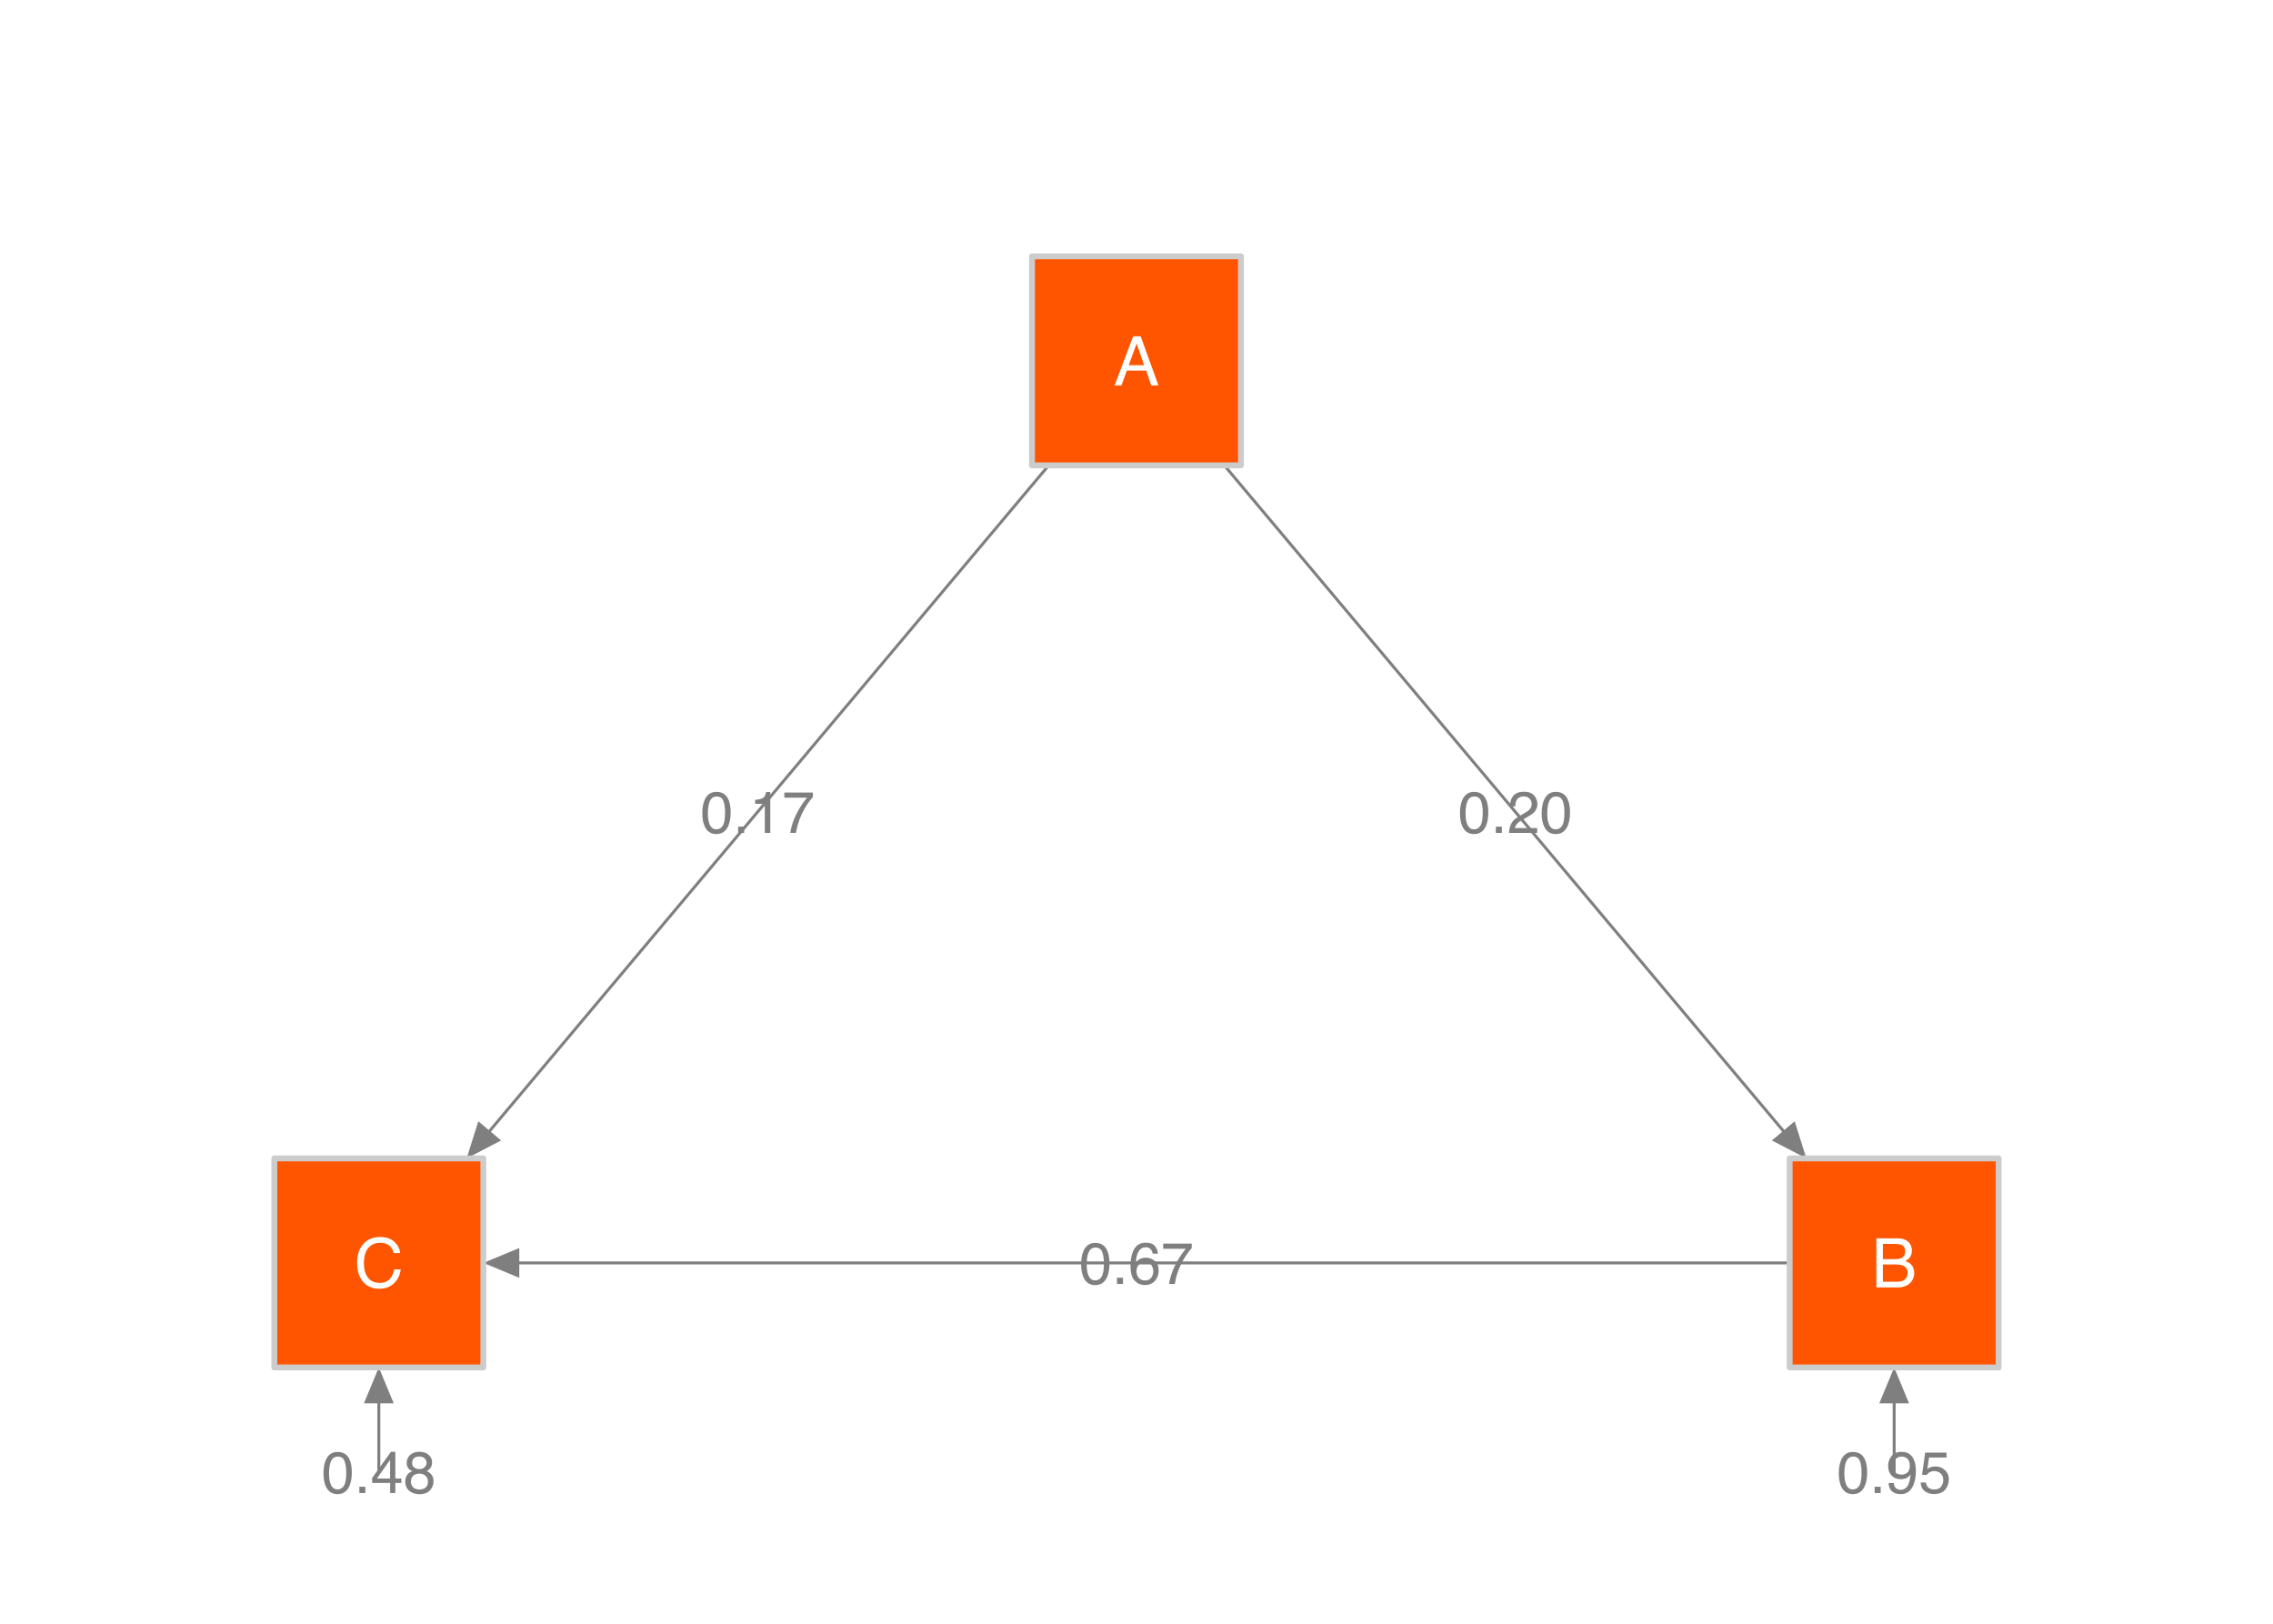
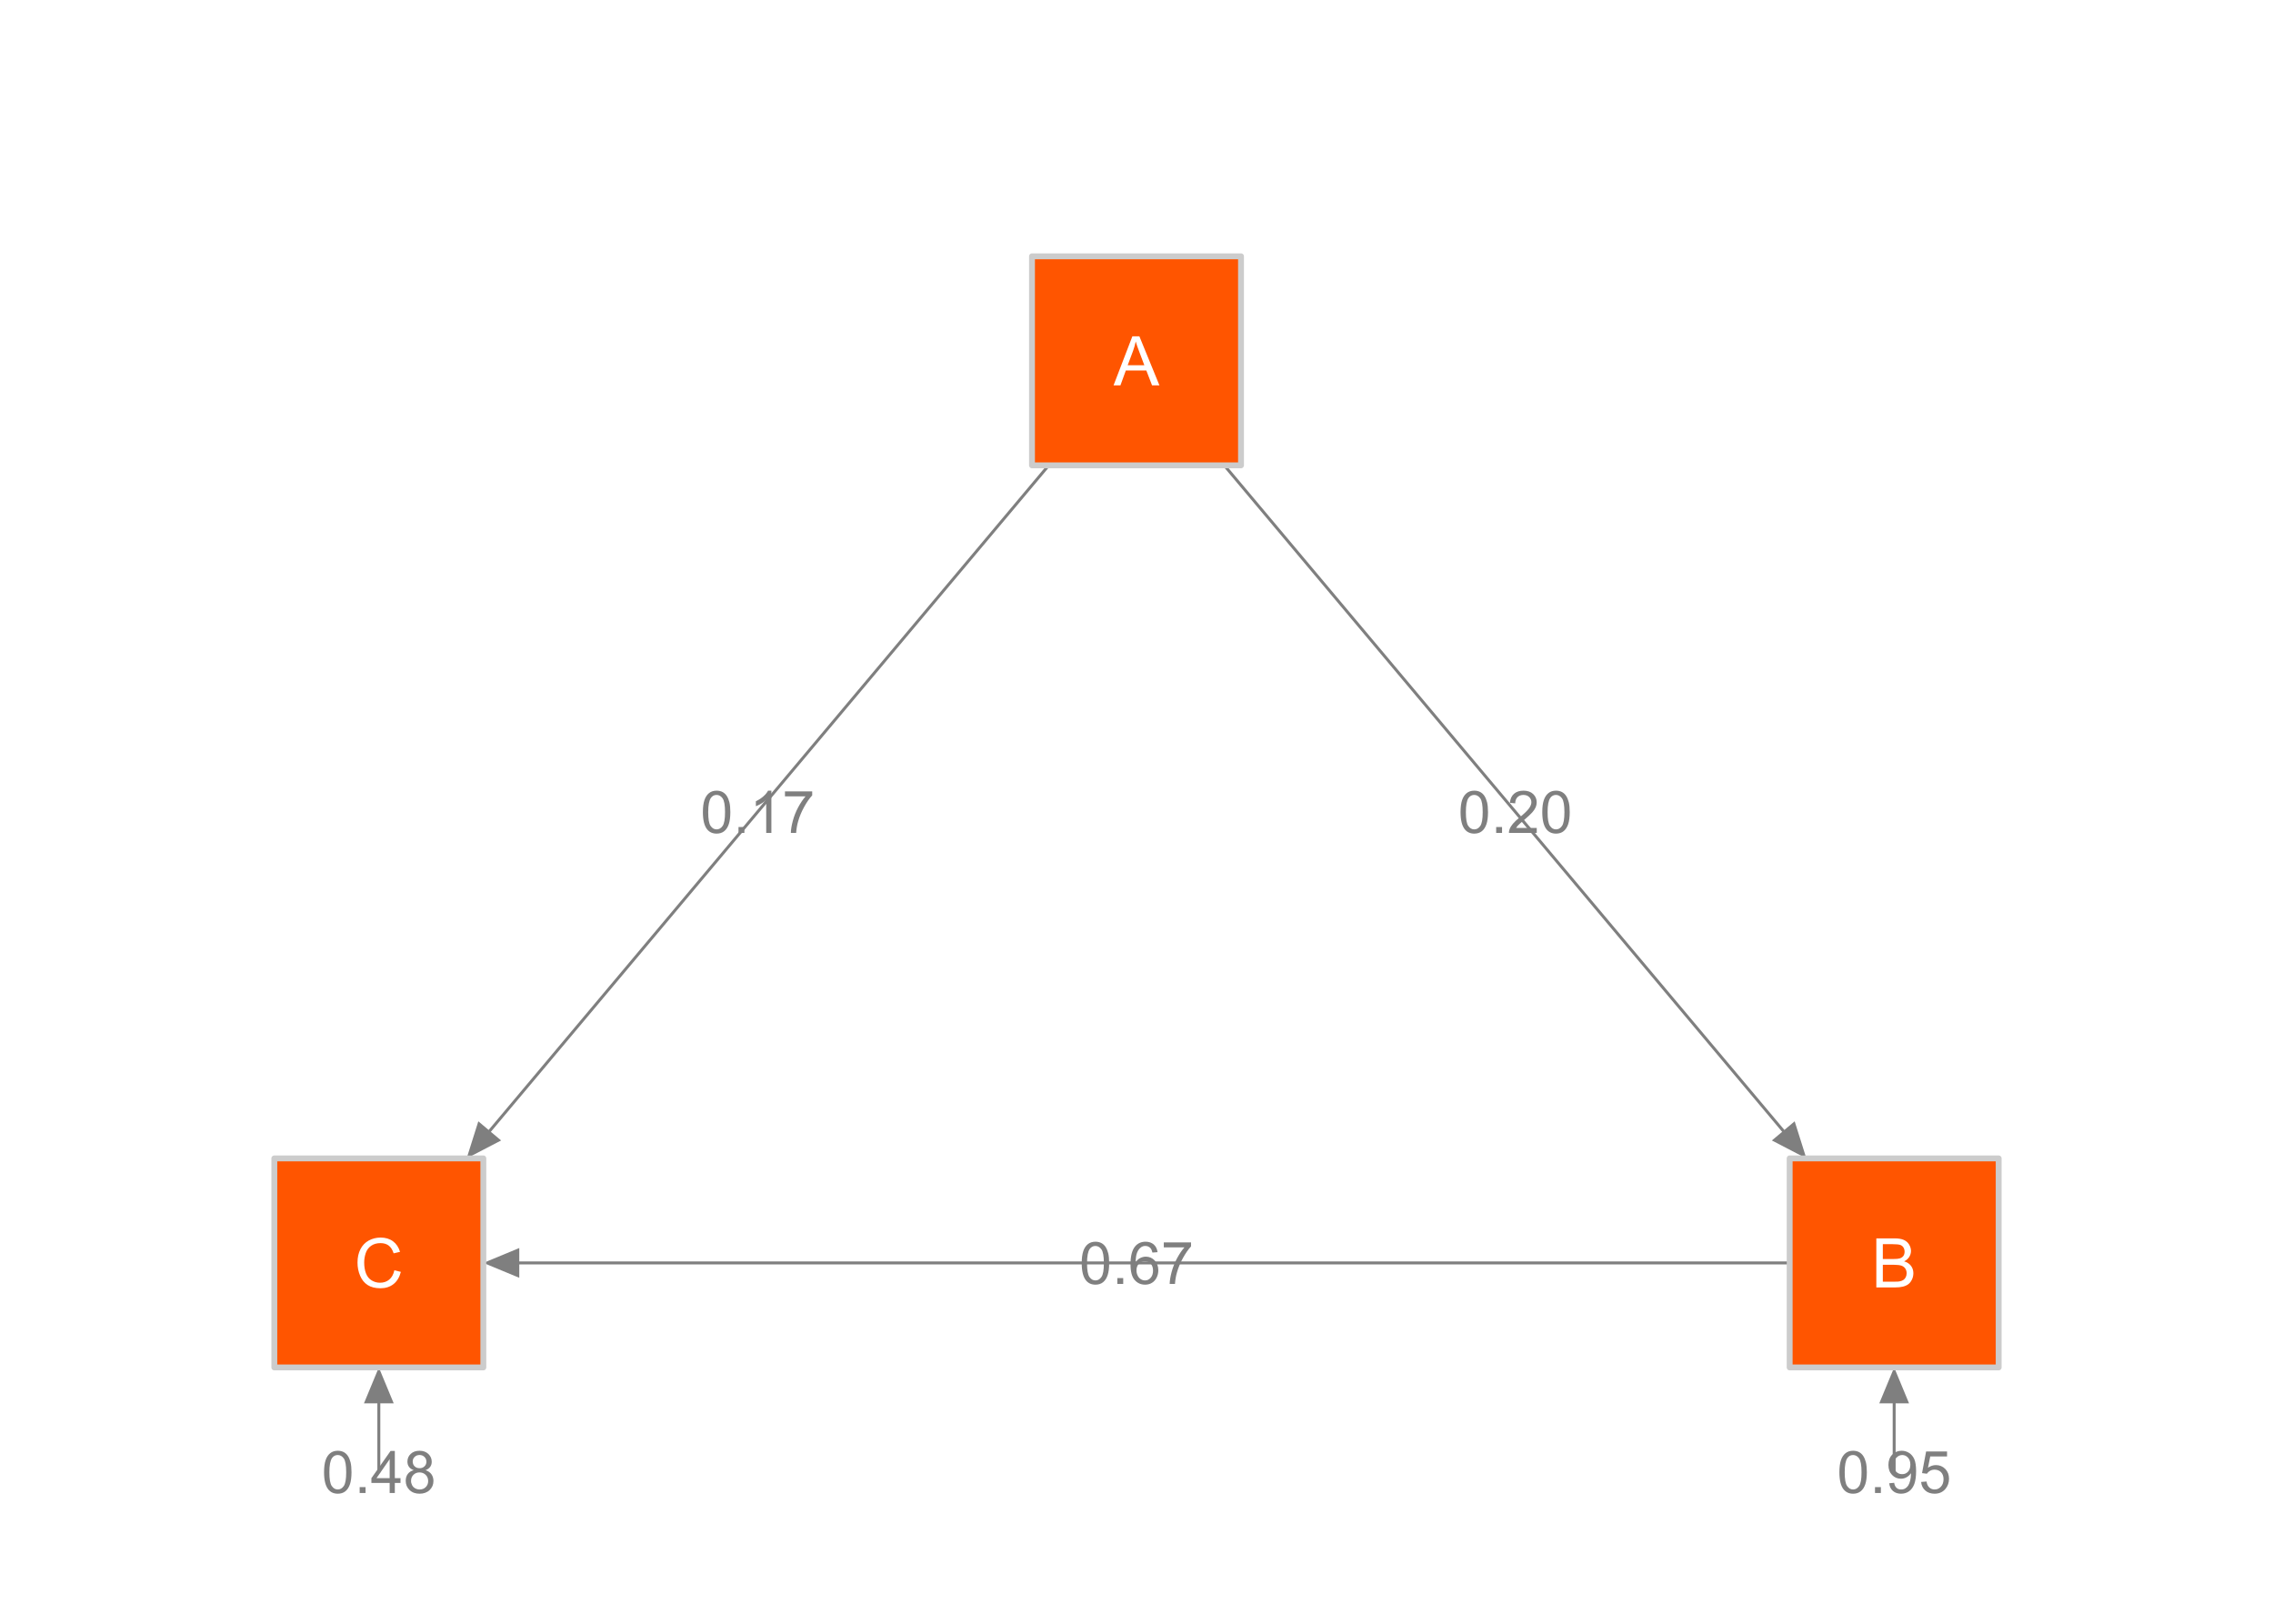
<svg xmlns="http://www.w3.org/2000/svg" xmlns:xlink="http://www.w3.org/1999/xlink" width="504pt" height="360pt" viewBox="0 0 504 360" version="1.1">
  <defs>
    <g>
      <symbol overflow="visible" id="glyph0-0">
-         <path style="stroke:none;" d="M 0.422 0 L 0.422 -9.344 L 7.844 -9.344 L 7.844 0 Z M 6.672 -1.172 L 6.672 -8.172 L 1.594 -8.172 L 1.594 -1.172 Z M 6.672 -1.172 " />
+         <path style="stroke:none;" d="M 1.629 0 L 1.629 -8.148 L 8.148 -8.148 L 8.148 0 Z M 1.832 -0.203 L 7.941 -0.203 L 7.941 -7.941 L 1.832 -7.941 Z M 1.832 -0.203 " />
      </symbol>
      <symbol overflow="visible" id="glyph0-1">
-         <path style="stroke:none;" d="M 3.531 -9.109 C 4.707 -9.109 5.555 -8.625 6.078 -7.656 C 6.484 -6.906 6.688 -5.875 6.688 -4.562 C 6.688 -3.32 6.504 -2.301 6.141 -1.5 C 5.609 -0.332 4.734 0.25 3.516 0.25 C 2.422 0.25 1.609 -0.223 1.078 -1.172 C 0.629 -1.961 0.406 -3.031 0.406 -4.375 C 0.406 -5.406 0.539 -6.289 0.812 -7.031 C 1.312 -8.414 2.219 -9.109 3.531 -9.109 Z M 3.516 -0.797 C 4.109 -0.797 4.578 -1.055 4.922 -1.578 C 5.273 -2.109 5.453 -3.094 5.453 -4.531 C 5.453 -5.562 5.328 -6.41 5.078 -7.078 C 4.828 -7.742 4.332 -8.078 3.594 -8.078 C 2.914 -8.078 2.422 -7.758 2.109 -7.125 C 1.797 -6.488 1.641 -5.555 1.641 -4.328 C 1.641 -3.398 1.742 -2.656 1.953 -2.094 C 2.254 -1.227 2.773 -0.797 3.516 -0.797 Z M 3.516 -0.797 " />
+         <path style="stroke:none;" d="M 0.539 -4.602 C 0.539 -5.703 0.652 -6.594 0.879 -7.266 C 1.105 -7.938 1.441 -8.453 1.895 -8.82 C 2.34 -9.18 2.902 -9.363 3.582 -9.367 C 4.082 -9.363 4.523 -9.262 4.902 -9.066 C 5.277 -8.863 5.59 -8.574 5.836 -8.195 C 6.082 -7.812 6.273 -7.348 6.414 -6.805 C 6.551 -6.258 6.621 -5.523 6.625 -4.602 C 6.621 -3.504 6.508 -2.621 6.285 -1.949 C 6.059 -1.273 5.723 -0.754 5.277 -0.391 C 4.828 -0.023 4.262 0.156 3.582 0.16 C 2.68 0.156 1.977 -0.164 1.465 -0.809 C 0.848 -1.582 0.539 -2.844 0.539 -4.602 Z M 1.719 -4.602 C 1.715 -3.066 1.895 -2.047 2.254 -1.543 C 2.609 -1.031 3.051 -0.777 3.582 -0.781 C 4.105 -0.777 4.551 -1.031 4.91 -1.543 C 5.27 -2.051 5.449 -3.07 5.449 -4.602 C 5.449 -6.133 5.27 -7.156 4.91 -7.664 C 4.551 -8.168 4.102 -8.418 3.57 -8.422 C 3.039 -8.418 2.621 -8.195 2.309 -7.754 C 1.914 -7.18 1.715 -6.129 1.719 -4.602 Z M 1.719 -4.602 " />
      </symbol>
      <symbol overflow="visible" id="glyph0-2">
-         <path style="stroke:none;" d="M 1.109 -1.391 L 2.438 -1.391 L 2.438 0 L 1.109 0 Z M 1.109 -1.391 " />
+         <path style="stroke:none;" d="M 1.184 0 L 1.184 -1.305 L 2.488 -1.305 L 2.488 0 Z M 1.184 0 " />
      </symbol>
      <symbol overflow="visible" id="glyph0-3">
-         <path style="stroke:none;" d="M 3.812 -9.156 C 4.832 -9.156 5.539 -8.891 5.938 -8.359 C 6.344 -7.828 6.547 -7.281 6.547 -6.719 L 5.406 -6.719 C 5.344 -7.082 5.234 -7.367 5.078 -7.578 C 4.805 -7.953 4.391 -8.141 3.828 -8.141 C 3.191 -8.141 2.68 -7.844 2.297 -7.25 C 1.922 -6.664 1.711 -5.82 1.672 -4.719 C 1.93 -5.102 2.266 -5.391 2.672 -5.578 C 3.035 -5.742 3.441 -5.828 3.891 -5.828 C 4.648 -5.828 5.312 -5.582 5.875 -5.094 C 6.445 -4.613 6.734 -3.891 6.734 -2.922 C 6.734 -2.098 6.461 -1.363 5.922 -0.719 C 5.391 -0.082 4.625 0.234 3.625 0.234 C 2.77 0.234 2.031 -0.086 1.406 -0.734 C 0.789 -1.379 0.484 -2.469 0.484 -4 C 0.484 -5.133 0.625 -6.098 0.906 -6.891 C 1.438 -8.398 2.406 -9.156 3.812 -9.156 Z M 3.734 -0.781 C 4.328 -0.781 4.773 -0.984 5.078 -1.391 C 5.379 -1.797 5.531 -2.273 5.531 -2.828 C 5.531 -3.297 5.395 -3.738 5.125 -4.156 C 4.863 -4.582 4.379 -4.797 3.672 -4.797 C 3.18 -4.797 2.75 -4.629 2.375 -4.297 C 2 -3.973 1.812 -3.484 1.812 -2.828 C 1.812 -2.242 1.977 -1.754 2.312 -1.359 C 2.656 -0.973 3.129 -0.781 3.734 -0.781 Z M 3.734 -0.781 " />
+         <path style="stroke:none;" d="M 6.484 -7.047 L 5.348 -6.957 C 5.242 -7.402 5.098 -7.73 4.914 -7.938 C 4.602 -8.262 4.219 -8.426 3.77 -8.426 C 3.398 -8.426 3.078 -8.324 2.809 -8.121 C 2.441 -7.855 2.156 -7.469 1.953 -6.969 C 1.742 -6.461 1.637 -5.742 1.629 -4.812 C 1.902 -5.227 2.238 -5.539 2.641 -5.746 C 3.035 -5.945 3.453 -6.047 3.895 -6.051 C 4.656 -6.047 5.305 -5.766 5.844 -5.207 C 6.379 -4.645 6.648 -3.918 6.652 -3.031 C 6.648 -2.441 6.523 -1.898 6.273 -1.398 C 6.02 -0.895 5.672 -0.508 5.23 -0.242 C 4.789 0.027 4.289 0.156 3.73 0.16 C 2.773 0.156 1.992 -0.191 1.391 -0.895 C 0.785 -1.594 0.484 -2.75 0.488 -4.367 C 0.484 -6.164 0.82 -7.477 1.488 -8.301 C 2.066 -9.008 2.848 -9.363 3.836 -9.367 C 4.566 -9.363 5.168 -9.156 5.641 -8.75 C 6.105 -8.336 6.387 -7.77 6.484 -7.047 Z M 1.809 -3.023 C 1.805 -2.625 1.887 -2.246 2.059 -1.887 C 2.223 -1.527 2.457 -1.25 2.762 -1.062 C 3.059 -0.871 3.375 -0.777 3.711 -0.781 C 4.191 -0.777 4.609 -0.973 4.957 -1.367 C 5.305 -1.754 5.477 -2.285 5.48 -2.961 C 5.477 -3.602 5.305 -4.109 4.965 -4.48 C 4.617 -4.852 4.184 -5.039 3.664 -5.039 C 3.145 -5.039 2.707 -4.852 2.348 -4.48 C 1.984 -4.109 1.805 -3.625 1.809 -3.023 Z M 1.809 -3.023 " />
      </symbol>
      <symbol overflow="visible" id="glyph0-4">
-         <path style="stroke:none;" d="M 6.812 -8.953 L 6.812 -7.953 C 6.52 -7.672 6.129 -7.176 5.641 -6.469 C 5.16 -5.77 4.734 -5.016 4.359 -4.203 C 3.992 -3.41 3.711 -2.688 3.516 -2.031 C 3.391 -1.613 3.234 -0.938 3.047 0 L 1.781 0 C 2.062 -1.738 2.695 -3.469 3.688 -5.188 C 4.27 -6.195 4.879 -7.07 5.516 -7.812 L 0.484 -7.812 L 0.484 -8.953 Z M 6.812 -8.953 " />
+         <path style="stroke:none;" d="M 0.617 -8.109 L 0.617 -9.211 L 6.656 -9.211 L 6.656 -8.32 C 6.062 -7.688 5.473 -6.844 4.891 -5.797 C 4.305 -4.746 3.855 -3.672 3.539 -2.566 C 3.309 -1.785 3.16 -0.93 3.098 0 L 1.922 0 C 1.934 -0.734 2.078 -1.621 2.355 -2.66 C 2.629 -3.699 3.023 -4.699 3.543 -5.668 C 4.055 -6.629 4.602 -7.445 5.188 -8.109 Z M 0.617 -8.109 " />
      </symbol>
      <symbol overflow="visible" id="glyph0-5">
-         <path style="stroke:none;" d="M 1.25 -6.453 L 1.25 -7.328 C 2.07 -7.41 2.645 -7.547 2.969 -7.734 C 3.301 -7.922 3.547 -8.367 3.703 -9.078 L 4.609 -9.078 L 4.609 0 L 3.391 0 L 3.391 -6.453 Z M 1.25 -6.453 " />
+         <path style="stroke:none;" d="M 4.855 0 L 3.711 0 L 3.711 -7.301 C 3.43 -7.035 3.07 -6.77 2.625 -6.512 C 2.176 -6.246 1.773 -6.051 1.418 -5.918 L 1.418 -7.027 C 2.059 -7.324 2.617 -7.691 3.098 -8.121 C 3.578 -8.551 3.918 -8.965 4.117 -9.367 L 4.855 -9.367 Z M 4.855 0 " />
      </symbol>
      <symbol overflow="visible" id="glyph0-6">
-         <path style="stroke:none;" d="M 0.406 0 C 0.445 -0.781 0.609 -1.461 0.891 -2.047 C 1.172 -2.629 1.723 -3.16 2.547 -3.641 L 3.766 -4.344 C 4.316 -4.656 4.703 -4.926 4.922 -5.156 C 5.266 -5.508 5.438 -5.91 5.438 -6.359 C 5.438 -6.891 5.273 -7.312 4.953 -7.625 C 4.641 -7.938 4.219 -8.094 3.688 -8.094 C 2.906 -8.094 2.363 -7.797 2.062 -7.203 C 1.895 -6.879 1.805 -6.438 1.797 -5.875 L 0.625 -5.875 C 0.645 -6.664 0.789 -7.312 1.062 -7.812 C 1.562 -8.695 2.441 -9.141 3.703 -9.141 C 4.742 -9.141 5.504 -8.859 5.984 -8.297 C 6.461 -7.734 6.703 -7.102 6.703 -6.406 C 6.703 -5.676 6.445 -5.055 5.938 -4.547 C 5.633 -4.242 5.102 -3.879 4.344 -3.453 L 3.469 -2.969 C 3.051 -2.738 2.723 -2.52 2.484 -2.312 C 2.066 -1.938 1.801 -1.523 1.688 -1.078 L 6.656 -1.078 L 6.656 0 Z M 0.406 0 " />
+         <path style="stroke:none;" d="M 6.562 -1.102 L 6.562 0 L 0.395 0 C 0.383 -0.273 0.43 -0.539 0.527 -0.797 C 0.684 -1.215 0.934 -1.625 1.281 -2.035 C 1.625 -2.441 2.125 -2.914 2.781 -3.449 C 3.793 -4.277 4.477 -4.938 4.836 -5.426 C 5.188 -5.91 5.367 -6.367 5.371 -6.805 C 5.367 -7.254 5.203 -7.637 4.883 -7.953 C 4.555 -8.262 4.133 -8.418 3.613 -8.422 C 3.062 -8.418 2.621 -8.254 2.289 -7.922 C 1.957 -7.59 1.789 -7.133 1.789 -6.551 L 0.609 -6.672 C 0.688 -7.547 0.988 -8.215 1.52 -8.676 C 2.043 -9.133 2.75 -9.363 3.641 -9.367 C 4.531 -9.363 5.242 -9.113 5.766 -8.621 C 6.289 -8.121 6.551 -7.508 6.551 -6.777 C 6.551 -6.402 6.473 -6.035 6.32 -5.676 C 6.164 -5.312 5.91 -4.934 5.559 -4.539 C 5.203 -4.137 4.613 -3.59 3.793 -2.895 C 3.102 -2.316 2.66 -1.926 2.469 -1.723 C 2.27 -1.516 2.109 -1.309 1.984 -1.102 Z M 6.562 -1.102 " />
      </symbol>
      <symbol overflow="visible" id="glyph0-7">
-         <path style="stroke:none;" d="M 4.312 -3.219 L 4.312 -7.359 L 1.391 -3.219 Z M 4.328 0 L 4.328 -2.234 L 0.328 -2.234 L 0.328 -3.344 L 4.5 -9.141 L 5.469 -9.141 L 5.469 -3.219 L 6.812 -3.219 L 6.812 -2.234 L 5.469 -2.234 L 5.469 0 Z M 4.328 0 " />
+         <path style="stroke:none;" d="M 4.215 0 L 4.215 -2.234 L 0.164 -2.234 L 0.164 -3.285 L 4.422 -9.332 L 5.359 -9.332 L 5.359 -3.285 L 6.617 -3.285 L 6.617 -2.234 L 5.359 -2.234 L 5.359 0 Z M 4.215 -3.285 L 4.215 -7.492 L 1.293 -3.285 Z M 4.215 -3.285 " />
      </symbol>
      <symbol overflow="visible" id="glyph0-8">
-         <path style="stroke:none;" d="M 3.547 -5.297 C 4.047 -5.297 4.438 -5.438 4.719 -5.719 C 5.008 -6 5.156 -6.332 5.156 -6.719 C 5.156 -7.062 5.02 -7.375 4.75 -7.656 C 4.477 -7.945 4.062 -8.094 3.5 -8.094 C 2.945 -8.094 2.547 -7.945 2.297 -7.656 C 2.055 -7.375 1.938 -7.039 1.938 -6.656 C 1.938 -6.227 2.094 -5.895 2.406 -5.656 C 2.727 -5.414 3.109 -5.297 3.547 -5.297 Z M 3.609 -0.781 C 4.141 -0.781 4.578 -0.922 4.922 -1.203 C 5.273 -1.492 5.453 -1.926 5.453 -2.5 C 5.453 -3.082 5.27 -3.523 4.906 -3.828 C 4.551 -4.141 4.094 -4.297 3.531 -4.297 C 2.977 -4.297 2.531 -4.141 2.188 -3.828 C 1.844 -3.516 1.672 -3.082 1.672 -2.531 C 1.672 -2.051 1.828 -1.641 2.141 -1.297 C 2.461 -0.953 2.953 -0.781 3.609 -0.781 Z M 1.984 -4.859 C 1.672 -4.992 1.422 -5.148 1.234 -5.328 C 0.898 -5.672 0.734 -6.113 0.734 -6.656 C 0.734 -7.332 0.977 -7.914 1.469 -8.406 C 1.969 -8.895 2.664 -9.141 3.562 -9.141 C 4.438 -9.141 5.125 -8.906 5.625 -8.438 C 6.125 -7.977 6.375 -7.441 6.375 -6.828 C 6.375 -6.266 6.227 -5.805 5.938 -5.453 C 5.77 -5.254 5.52 -5.062 5.188 -4.875 C 5.562 -4.695 5.859 -4.492 6.078 -4.266 C 6.484 -3.848 6.688 -3.297 6.688 -2.609 C 6.688 -1.805 6.414 -1.125 5.875 -0.562 C 5.332 -0.008 4.57 0.266 3.594 0.266 C 2.707 0.266 1.957 0.023 1.344 -0.453 C 0.727 -0.941 0.422 -1.645 0.422 -2.562 C 0.422 -3.094 0.551 -3.555 0.812 -3.953 C 1.07 -4.348 1.461 -4.648 1.984 -4.859 Z M 1.984 -4.859 " />
+         <path style="stroke:none;" d="M 2.305 -5.059 C 1.824 -5.23 1.473 -5.48 1.246 -5.805 C 1.016 -6.125 0.902 -6.512 0.902 -6.961 C 0.902 -7.641 1.145 -8.211 1.633 -8.672 C 2.121 -9.133 2.77 -9.363 3.582 -9.367 C 4.395 -9.363 5.051 -9.125 5.547 -8.656 C 6.043 -8.18 6.293 -7.605 6.293 -6.93 C 6.293 -6.496 6.18 -6.121 5.953 -5.801 C 5.727 -5.48 5.379 -5.23 4.918 -5.059 C 5.488 -4.871 5.926 -4.57 6.227 -4.156 C 6.523 -3.734 6.672 -3.238 6.676 -2.668 C 6.672 -1.863 6.391 -1.191 5.828 -0.652 C 5.262 -0.109 4.52 0.156 3.602 0.16 C 2.68 0.156 1.938 -0.113 1.375 -0.656 C 0.809 -1.203 0.527 -1.883 0.527 -2.699 C 0.527 -3.305 0.68 -3.812 0.988 -4.223 C 1.293 -4.629 1.73 -4.906 2.305 -5.059 Z M 2.074 -7 C 2.074 -6.559 2.215 -6.199 2.5 -5.918 C 2.781 -5.637 3.152 -5.496 3.609 -5.5 C 4.047 -5.496 4.406 -5.633 4.691 -5.914 C 4.973 -6.188 5.113 -6.531 5.117 -6.938 C 5.113 -7.355 4.969 -7.707 4.68 -7.996 C 4.387 -8.281 4.027 -8.426 3.598 -8.426 C 3.16 -8.426 2.797 -8.285 2.508 -8.004 C 2.219 -7.723 2.074 -7.387 2.074 -7 Z M 1.707 -2.691 C 1.703 -2.363 1.781 -2.047 1.938 -1.742 C 2.09 -1.434 2.32 -1.199 2.629 -1.031 C 2.93 -0.863 3.258 -0.777 3.613 -0.781 C 4.16 -0.777 4.613 -0.953 4.969 -1.309 C 5.324 -1.66 5.5 -2.109 5.504 -2.652 C 5.5 -3.203 5.316 -3.66 4.953 -4.02 C 4.582 -4.379 4.125 -4.559 3.578 -4.562 C 3.035 -4.559 2.59 -4.379 2.238 -4.027 C 1.883 -3.668 1.703 -3.223 1.707 -2.691 Z M 1.707 -2.691 " />
      </symbol>
      <symbol overflow="visible" id="glyph0-9">
-         <path style="stroke:none;" d="M 1.734 -2.203 C 1.766 -1.566 2.008 -1.129 2.469 -0.891 C 2.695 -0.766 2.957 -0.703 3.25 -0.703 C 3.801 -0.703 4.27 -0.926 4.656 -1.375 C 5.039 -1.832 5.312 -2.758 5.469 -4.156 C 5.219 -3.758 4.906 -3.477 4.531 -3.312 C 4.156 -3.145 3.75 -3.062 3.312 -3.062 C 2.438 -3.062 1.742 -3.332 1.234 -3.875 C 0.723 -4.426 0.469 -5.133 0.469 -6 C 0.469 -6.82 0.719 -7.547 1.219 -8.172 C 1.727 -8.805 2.473 -9.125 3.453 -9.125 C 4.785 -9.125 5.703 -8.523 6.203 -7.328 C 6.484 -6.672 6.625 -5.848 6.625 -4.859 C 6.625 -3.742 6.457 -2.754 6.125 -1.891 C 5.562 -0.461 4.617 0.25 3.297 0.25 C 2.398 0.25 1.723 0.02 1.266 -0.438 C 0.805 -0.906 0.578 -1.492 0.578 -2.203 Z M 3.469 -4.078 C 3.926 -4.078 4.344 -4.223 4.719 -4.516 C 5.094 -4.816 5.281 -5.344 5.281 -6.094 C 5.281 -6.758 5.109 -7.254 4.766 -7.578 C 4.43 -7.91 4.004 -8.078 3.484 -8.078 C 2.922 -8.078 2.473 -7.891 2.141 -7.516 C 1.816 -7.141 1.656 -6.641 1.656 -6.016 C 1.656 -5.422 1.797 -4.945 2.078 -4.594 C 2.367 -4.25 2.832 -4.078 3.469 -4.078 Z M 3.469 -4.078 " />
+         <path style="stroke:none;" d="M 0.711 -2.156 L 1.812 -2.258 C 1.902 -1.738 2.082 -1.363 2.348 -1.133 C 2.609 -0.895 2.945 -0.777 3.359 -0.781 C 3.711 -0.777 4.02 -0.859 4.285 -1.023 C 4.547 -1.184 4.766 -1.398 4.938 -1.668 C 5.105 -1.938 5.25 -2.301 5.367 -2.762 C 5.48 -3.215 5.535 -3.684 5.539 -4.164 C 5.535 -4.211 5.535 -4.285 5.531 -4.391 C 5.301 -4.023 4.984 -3.73 4.59 -3.504 C 4.191 -3.277 3.766 -3.164 3.305 -3.164 C 2.531 -3.164 1.875 -3.441 1.34 -4.004 C 0.805 -4.559 0.539 -5.297 0.539 -6.219 C 0.539 -7.16 0.816 -7.922 1.375 -8.5 C 1.934 -9.074 2.633 -9.363 3.477 -9.367 C 4.078 -9.363 4.633 -9.199 5.141 -8.875 C 5.641 -8.547 6.023 -8.082 6.285 -7.48 C 6.543 -6.875 6.672 -6 6.676 -4.855 C 6.672 -3.66 6.543 -2.711 6.285 -2.008 C 6.023 -1.301 5.641 -0.762 5.133 -0.395 C 4.621 -0.023 4.02 0.156 3.336 0.16 C 2.602 0.156 2.008 -0.043 1.547 -0.445 C 1.082 -0.852 0.801 -1.422 0.711 -2.156 Z M 5.402 -6.277 C 5.402 -6.93 5.227 -7.453 4.875 -7.84 C 4.523 -8.227 4.102 -8.418 3.613 -8.422 C 3.102 -8.418 2.66 -8.211 2.285 -7.797 C 1.906 -7.379 1.715 -6.84 1.719 -6.18 C 1.715 -5.582 1.895 -5.098 2.254 -4.73 C 2.609 -4.355 3.051 -4.172 3.582 -4.176 C 4.109 -4.172 4.547 -4.355 4.891 -4.73 C 5.23 -5.098 5.402 -5.613 5.402 -6.277 Z M 5.402 -6.277 " />
      </symbol>
      <symbol overflow="visible" id="glyph0-10">
-         <path style="stroke:none;" d="M 1.609 -2.328 C 1.68 -1.672 1.984 -1.219 2.516 -0.969 C 2.785 -0.844 3.102 -0.781 3.469 -0.781 C 4.145 -0.781 4.645 -0.992 4.969 -1.422 C 5.289 -1.859 5.453 -2.336 5.453 -2.859 C 5.453 -3.492 5.258 -3.984 4.875 -4.328 C 4.488 -4.68 4.023 -4.859 3.484 -4.859 C 3.086 -4.859 2.75 -4.781 2.469 -4.625 C 2.188 -4.477 1.945 -4.27 1.75 -4 L 0.75 -4.047 L 1.438 -8.953 L 6.172 -8.953 L 6.172 -7.859 L 2.297 -7.859 L 1.922 -5.312 C 2.129 -5.477 2.328 -5.602 2.516 -5.688 C 2.859 -5.82 3.254 -5.891 3.703 -5.891 C 4.535 -5.891 5.238 -5.617 5.812 -5.078 C 6.395 -4.547 6.688 -3.863 6.688 -3.031 C 6.688 -2.176 6.422 -1.414 5.891 -0.75 C 5.359 -0.094 4.508 0.234 3.344 0.234 C 2.602 0.234 1.945 0.023 1.375 -0.391 C 0.801 -0.816 0.484 -1.461 0.422 -2.328 Z M 1.609 -2.328 " />
+         <path style="stroke:none;" d="M 0.539 -2.445 L 1.742 -2.547 C 1.828 -1.957 2.035 -1.516 2.363 -1.223 C 2.684 -0.926 3.078 -0.777 3.539 -0.781 C 4.09 -0.777 4.555 -0.988 4.938 -1.406 C 5.316 -1.82 5.508 -2.371 5.512 -3.062 C 5.508 -3.715 5.324 -4.23 4.961 -4.609 C 4.59 -4.984 4.109 -5.172 3.52 -5.176 C 3.148 -5.172 2.816 -5.09 2.52 -4.922 C 2.223 -4.754 1.988 -4.535 1.82 -4.27 L 0.746 -4.41 L 1.648 -9.203 L 6.289 -9.203 L 6.289 -8.109 L 2.566 -8.109 L 2.062 -5.602 C 2.621 -5.992 3.207 -6.188 3.824 -6.188 C 4.637 -6.188 5.324 -5.902 5.887 -5.34 C 6.445 -4.77 6.727 -4.047 6.727 -3.164 C 6.727 -2.32 6.48 -1.59 5.988 -0.973 C 5.387 -0.219 4.57 0.156 3.539 0.16 C 2.688 0.156 1.992 -0.078 1.461 -0.551 C 0.922 -1.027 0.617 -1.656 0.539 -2.445 Z M 0.539 -2.445 " />
      </symbol>
      <symbol overflow="visible" id="glyph1-0">
-         <path style="stroke:none;" d="M 0.484 0 L 0.484 -10.891 L 9.141 -10.891 L 9.141 0 Z M 7.766 -1.359 L 7.766 -9.531 L 1.859 -9.531 L 1.859 -1.359 Z M 7.766 -1.359 " />
+         <path style="stroke:none;" d="M 1.898 0 L 1.898 -9.492 L 9.492 -9.492 L 9.492 0 Z M 2.137 -0.238 L 9.258 -0.238 L 9.258 -9.258 L 2.137 -9.258 Z M 2.137 -0.238 " />
      </symbol>
      <symbol overflow="visible" id="glyph1-1">
-         <path style="stroke:none;" d="M 5.75 -11.188 C 7.125 -11.188 8.191 -10.82 8.953 -10.094 C 9.711 -9.375 10.133 -8.551 10.219 -7.625 L 8.781 -7.625 C 8.625 -8.32 8.301 -8.875 7.812 -9.281 C 7.32 -9.695 6.641 -9.906 5.766 -9.906 C 4.691 -9.906 3.82 -9.523 3.156 -8.766 C 2.5 -8.016 2.172 -6.863 2.172 -5.312 C 2.172 -4.031 2.469 -2.992 3.062 -2.203 C 3.656 -1.41 4.547 -1.016 5.734 -1.016 C 6.816 -1.016 7.645 -1.43 8.219 -2.266 C 8.52 -2.703 8.742 -3.281 8.891 -4 L 10.328 -4 C 10.203 -2.852 9.773 -1.895 9.047 -1.125 C 8.18 -0.188 7.016 0.281 5.547 0.281 C 4.285 0.281 3.223 -0.102 2.359 -0.875 C 1.234 -1.883 0.672 -3.445 0.672 -5.562 C 0.672 -7.164 1.094 -8.484 1.938 -9.516 C 2.863 -10.629 4.133 -11.188 5.75 -11.188 Z M 5.453 -11.188 Z M 5.453 -11.188 " />
+         <path style="stroke:none;" d="M 8.93 -3.812 L 10.367 -3.449 C 10.062 -2.266 9.523 -1.363 8.742 -0.746 C 7.957 -0.125 6.996 0.18 5.867 0.184 C 4.691 0.18 3.738 -0.055 3.008 -0.531 C 2.27 -1.004 1.711 -1.695 1.332 -2.602 C 0.945 -3.508 0.754 -4.48 0.758 -5.52 C 0.754 -6.652 0.973 -7.637 1.406 -8.48 C 1.836 -9.32 2.449 -9.961 3.25 -10.402 C 4.047 -10.836 4.926 -11.055 5.891 -11.059 C 6.973 -11.055 7.887 -10.777 8.633 -10.227 C 9.371 -9.672 9.891 -8.895 10.184 -7.891 L 8.766 -7.559 C 8.516 -8.348 8.148 -8.922 7.668 -9.285 C 7.188 -9.645 6.586 -9.824 5.859 -9.828 C 5.023 -9.824 4.324 -9.625 3.762 -9.227 C 3.199 -8.824 2.805 -8.285 2.578 -7.613 C 2.352 -6.934 2.238 -6.238 2.238 -5.527 C 2.238 -4.598 2.371 -3.793 2.641 -3.105 C 2.91 -2.414 3.328 -1.898 3.898 -1.559 C 4.465 -1.215 5.082 -1.043 5.75 -1.047 C 6.551 -1.043 7.234 -1.273 7.793 -1.742 C 8.352 -2.203 8.73 -2.895 8.93 -3.812 Z M 8.93 -3.812 " />
      </symbol>
      <symbol overflow="visible" id="glyph1-2">
-         <path style="stroke:none;" d="M 5.25 -6.281 C 5.875 -6.281 6.359 -6.367 6.703 -6.547 C 7.242 -6.816 7.516 -7.305 7.516 -8.016 C 7.516 -8.723 7.227 -9.203 6.656 -9.453 C 6.32 -9.586 5.836 -9.656 5.203 -9.656 L 2.562 -9.656 L 2.562 -6.281 Z M 5.75 -1.266 C 6.656 -1.266 7.301 -1.523 7.688 -2.047 C 7.926 -2.379 8.047 -2.781 8.047 -3.25 C 8.047 -4.039 7.691 -4.578 6.984 -4.859 C 6.609 -5.016 6.113 -5.094 5.5 -5.094 L 2.562 -5.094 L 2.562 -1.266 Z M 1.125 -10.891 L 5.797 -10.891 C 7.078 -10.891 7.984 -10.508 8.516 -9.75 C 8.836 -9.301 9 -8.781 9 -8.188 C 9 -7.5 8.801 -6.938 8.406 -6.5 C 8.207 -6.27 7.914 -6.055 7.531 -5.859 C 8.094 -5.648 8.508 -5.41 8.781 -5.141 C 9.27 -4.672 9.516 -4.02 9.516 -3.188 C 9.516 -2.477 9.297 -1.844 8.859 -1.281 C 8.203 -0.426 7.156 0 5.719 0 L 1.125 0 Z M 1.125 -10.891 " />
+         <path style="stroke:none;" d="M 1.113 0 L 1.113 -10.875 L 5.191 -10.875 C 6.02 -10.875 6.684 -10.762 7.191 -10.543 C 7.691 -10.32 8.086 -9.984 8.371 -9.527 C 8.652 -9.066 8.793 -8.586 8.797 -8.094 C 8.793 -7.625 8.668 -7.188 8.418 -6.777 C 8.164 -6.367 7.785 -6.035 7.277 -5.785 C 7.934 -5.59 8.438 -5.262 8.793 -4.797 C 9.145 -4.332 9.32 -3.785 9.324 -3.152 C 9.32 -2.641 9.215 -2.164 9 -1.73 C 8.785 -1.289 8.52 -0.953 8.203 -0.719 C 7.887 -0.48 7.488 -0.301 7.012 -0.18 C 6.531 -0.059 5.945 0 5.258 0 Z M 2.551 -6.305 L 4.902 -6.305 C 5.539 -6.305 5.996 -6.344 6.273 -6.43 C 6.637 -6.535 6.914 -6.719 7.102 -6.973 C 7.285 -7.223 7.375 -7.539 7.379 -7.922 C 7.375 -8.281 7.289 -8.598 7.117 -8.871 C 6.941 -9.145 6.695 -9.332 6.379 -9.438 C 6.055 -9.535 5.504 -9.586 4.727 -9.59 L 2.551 -9.59 Z M 2.551 -1.281 L 5.258 -1.281 C 5.719 -1.277 6.047 -1.297 6.238 -1.336 C 6.566 -1.395 6.844 -1.492 7.066 -1.633 C 7.289 -1.77 7.473 -1.969 7.617 -2.234 C 7.758 -2.496 7.828 -2.805 7.832 -3.152 C 7.828 -3.559 7.723 -3.91 7.52 -4.207 C 7.309 -4.504 7.023 -4.711 6.656 -4.836 C 6.289 -4.953 5.758 -5.016 5.066 -5.02 L 2.551 -5.02 Z M 2.551 -1.281 " />
      </symbol>
      <symbol overflow="visible" id="glyph1-3">
-         <path style="stroke:none;" d="M 6.75 -4.469 L 5.094 -9.281 L 3.344 -4.469 Z M 4.328 -10.891 L 5.984 -10.891 L 9.938 0 L 8.328 0 L 7.219 -3.266 L 2.922 -3.266 L 1.734 0 L 0.219 0 Z M 5.094 -10.891 Z M 5.094 -10.891 " />
+         <path style="stroke:none;" d="M -0.023 0 L 4.152 -10.875 L 5.703 -10.875 L 10.152 0 L 8.516 0 L 7.246 -3.293 L 2.699 -3.293 L 1.504 0 Z M 3.113 -4.465 L 6.801 -4.465 L 5.668 -7.477 C 5.316 -8.391 5.059 -9.141 4.895 -9.73 C 4.754 -9.031 4.559 -8.34 4.309 -7.656 Z M 3.113 -4.465 " />
      </symbol>
    </g>
  </defs>
  <g id="surface1">
    <path style="fill:none;stroke-width:0.652;stroke-linecap:round;stroke-linejoin:round;stroke:rgb(49.804%,49.804%,49.804%);stroke-opacity:1;stroke-miterlimit:10;" d="M 396.828 280 L 115.141 280 " />
    <path style=" stroke:none;fill-rule:nonzero;fill:rgb(49.804%,49.804%,49.804%);fill-opacity:1;" d="M 115.141 276.699 L 107.172 280 L 115.141 283.301 Z M 115.141 276.699 " />
    <path style="fill:none;stroke-width:0.652;stroke-linecap:round;stroke-linejoin:round;stroke:rgb(49.804%,49.804%,49.804%);stroke-opacity:1;stroke-miterlimit:10;" d="M 232.535 103.172 L 108.59 250.727 " />
    <path style=" stroke:none;fill-rule:nonzero;fill:rgb(49.804%,49.804%,49.804%);fill-opacity:1;" d="M 106.062 248.605 L 103.465 256.828 L 111.117 252.852 Z M 106.062 248.605 " />
    <path style="fill:none;stroke-width:0.652;stroke-linecap:round;stroke-linejoin:round;stroke:rgb(49.804%,49.804%,49.804%);stroke-opacity:1;stroke-miterlimit:10;" d="M 271.465 103.172 L 395.41 250.727 " />
    <path style=" stroke:none;fill-rule:nonzero;fill:rgb(49.804%,49.804%,49.804%);fill-opacity:1;" d="M 392.883 252.852 L 400.535 256.828 L 397.938 248.605 Z M 392.883 252.852 " />
    <path style="fill:none;stroke-width:0.652;stroke-linecap:round;stroke-linejoin:round;stroke:rgb(49.804%,49.804%,49.804%);stroke-opacity:1;stroke-miterlimit:10;" d="M 84 326.344 L 84 311.141 " />
    <path style=" stroke:none;fill-rule:nonzero;fill:rgb(49.804%,49.804%,49.804%);fill-opacity:1;" d="M 87.301 311.141 L 84 303.172 L 80.699 311.141 Z M 87.301 311.141 " />
    <path style="fill:none;stroke-width:0.652;stroke-linecap:round;stroke-linejoin:round;stroke:rgb(49.804%,49.804%,49.804%);stroke-opacity:1;stroke-miterlimit:10;" d="M 420 326.344 L 420 311.141 " />
    <path style=" stroke:none;fill-rule:nonzero;fill:rgb(49.804%,49.804%,49.804%);fill-opacity:1;" d="M 423.301 311.141 L 420 303.172 L 416.699 311.141 Z M 423.301 311.141 " />
    <g style="fill:rgb(49.804%,49.804%,49.804%);fill-opacity:1;">
-       <use xlink:href="#glyph0-1" x="239.32" y="284.672" />
-       <use xlink:href="#glyph0-2" x="246.568" y="284.672" />
-       <use xlink:href="#glyph0-3" x="250.188" y="284.672" />
-       <use xlink:href="#glyph0-4" x="257.436" y="284.672" />
+       <use xlink:href="#glyph0-1" x="239.316" y="284.664" />
+       <use xlink:href="#glyph0-2" x="246.566" y="284.664" />
+       <use xlink:href="#glyph0-3" x="250.187" y="284.664" />
+       <use xlink:href="#glyph0-4" x="257.436" y="284.664" />
    </g>
    <g style="fill:rgb(49.804%,49.804%,49.804%);fill-opacity:1;">
-       <use xlink:href="#glyph0-1" x="155.32" y="184.672" />
-       <use xlink:href="#glyph0-2" x="162.568" y="184.672" />
-       <use xlink:href="#glyph0-5" x="166.188" y="184.672" />
-       <use xlink:href="#glyph0-4" x="173.436" y="184.672" />
+       <use xlink:href="#glyph0-1" x="155.316" y="184.664" />
+       <use xlink:href="#glyph0-2" x="162.566" y="184.664" />
+       <use xlink:href="#glyph0-5" x="166.187" y="184.664" />
+       <use xlink:href="#glyph0-4" x="173.436" y="184.664" />
    </g>
    <g style="fill:rgb(49.804%,49.804%,49.804%);fill-opacity:1;">
-       <use xlink:href="#glyph0-1" x="323.32" y="184.672" />
-       <use xlink:href="#glyph0-2" x="330.568" y="184.672" />
-       <use xlink:href="#glyph0-6" x="334.188" y="184.672" />
-       <use xlink:href="#glyph0-1" x="341.436" y="184.672" />
+       <use xlink:href="#glyph0-1" x="323.316" y="184.664" />
+       <use xlink:href="#glyph0-2" x="330.566" y="184.664" />
+       <use xlink:href="#glyph0-6" x="334.187" y="184.664" />
+       <use xlink:href="#glyph0-1" x="341.436" y="184.664" />
    </g>
    <g style="fill:rgb(49.804%,49.804%,49.804%);fill-opacity:1;">
-       <use xlink:href="#glyph0-1" x="71.32" y="331.016" />
-       <use xlink:href="#glyph0-2" x="78.568" y="331.016" />
-       <use xlink:href="#glyph0-7" x="82.188" y="331.016" />
-       <use xlink:href="#glyph0-8" x="89.436" y="331.016" />
+       <use xlink:href="#glyph0-1" x="71.316" y="331.012" />
+       <use xlink:href="#glyph0-2" x="78.566" y="331.012" />
+       <use xlink:href="#glyph0-7" x="82.187" y="331.012" />
+       <use xlink:href="#glyph0-8" x="89.436" y="331.012" />
    </g>
    <g style="fill:rgb(49.804%,49.804%,49.804%);fill-opacity:1;">
-       <use xlink:href="#glyph0-1" x="407.32" y="331.016" />
-       <use xlink:href="#glyph0-2" x="414.568" y="331.016" />
-       <use xlink:href="#glyph0-9" x="418.188" y="331.016" />
-       <use xlink:href="#glyph0-10" x="425.436" y="331.016" />
+       <use xlink:href="#glyph0-1" x="407.316" y="331.012" />
+       <use xlink:href="#glyph0-2" x="414.566" y="331.012" />
+       <use xlink:href="#glyph0-9" x="418.187" y="331.012" />
+       <use xlink:href="#glyph0-10" x="425.436" y="331.012" />
    </g>
    <path style="fill-rule:nonzero;fill:rgb(100%,33.333%,0%);fill-opacity:1;stroke-width:1.303;stroke-linecap:round;stroke-linejoin:round;stroke:rgb(80%,80%,80%);stroke-opacity:1;stroke-miterlimit:10;" d="M 60.828 303.172 L 107.172 303.172 L 107.172 256.828 L 60.828 256.828 Z M 60.828 303.172 " />
    <path style="fill-rule:nonzero;fill:rgb(100%,33.333%,0%);fill-opacity:1;stroke-width:1.303;stroke-linecap:round;stroke-linejoin:round;stroke:rgb(80%,80%,80%);stroke-opacity:1;stroke-miterlimit:10;" d="M 396.828 303.172 L 443.172 303.172 L 443.172 256.828 L 396.828 256.828 Z M 396.828 303.172 " />
    <path style="fill-rule:nonzero;fill:rgb(100%,33.333%,0%);fill-opacity:1;stroke-width:1.303;stroke-linecap:round;stroke-linejoin:round;stroke:rgb(80%,80%,80%);stroke-opacity:1;stroke-miterlimit:10;" d="M 228.828 103.172 L 275.172 103.172 L 275.172 56.828 L 228.828 56.828 Z M 228.828 103.172 " />
    <g style="fill:rgb(100%,100%,100%);fill-opacity:1;">
-       <use xlink:href="#glyph1-1" x="78.516" y="285.445" />
+       <use xlink:href="#glyph1-1" x="78.516" y="285.438" />
    </g>
    <g style="fill:rgb(100%,100%,100%);fill-opacity:1;">
-       <use xlink:href="#glyph1-2" x="414.934" y="285.445" />
+       <use xlink:href="#glyph1-2" x="414.934" y="285.438" />
    </g>
    <g style="fill:rgb(100%,100%,100%);fill-opacity:1;">
-       <use xlink:href="#glyph1-3" x="246.934" y="85.445" />
+       <use xlink:href="#glyph1-3" x="246.934" y="85.438" />
    </g>
  </g>
</svg>
